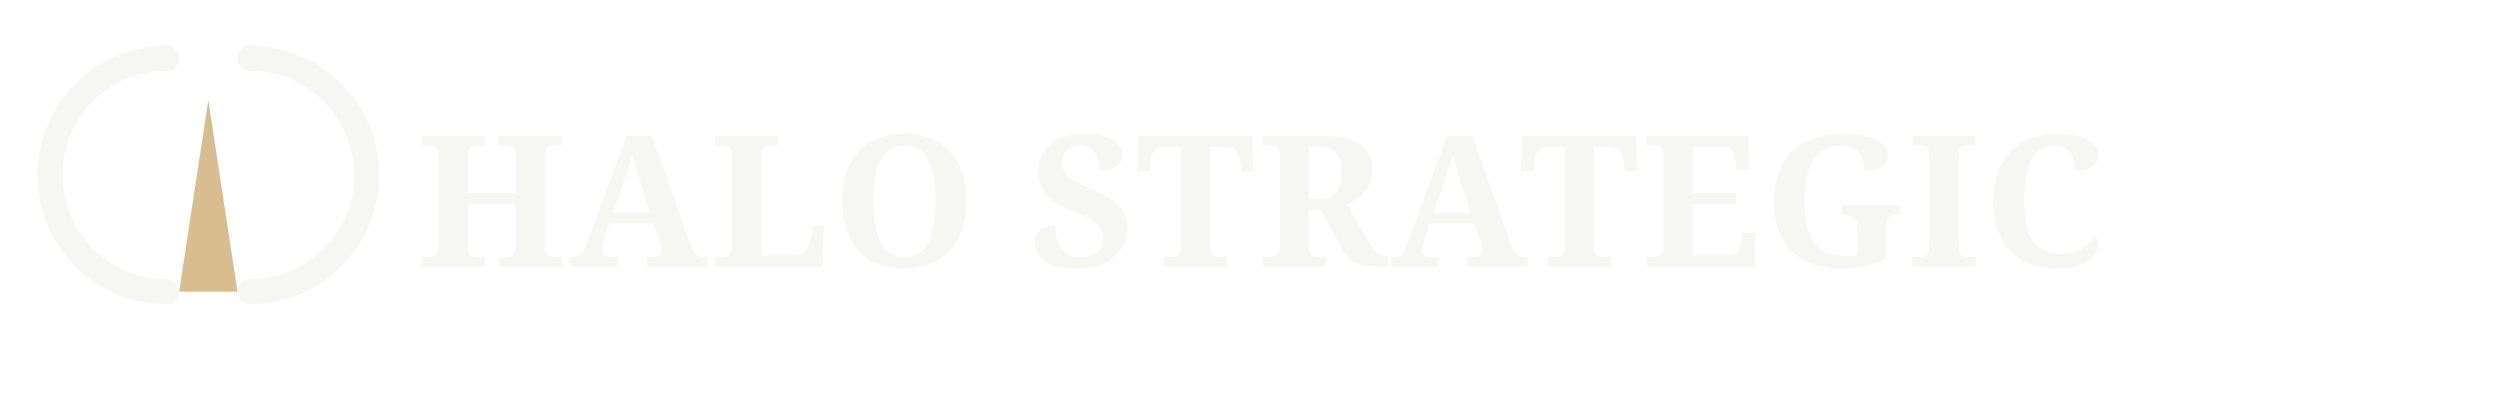
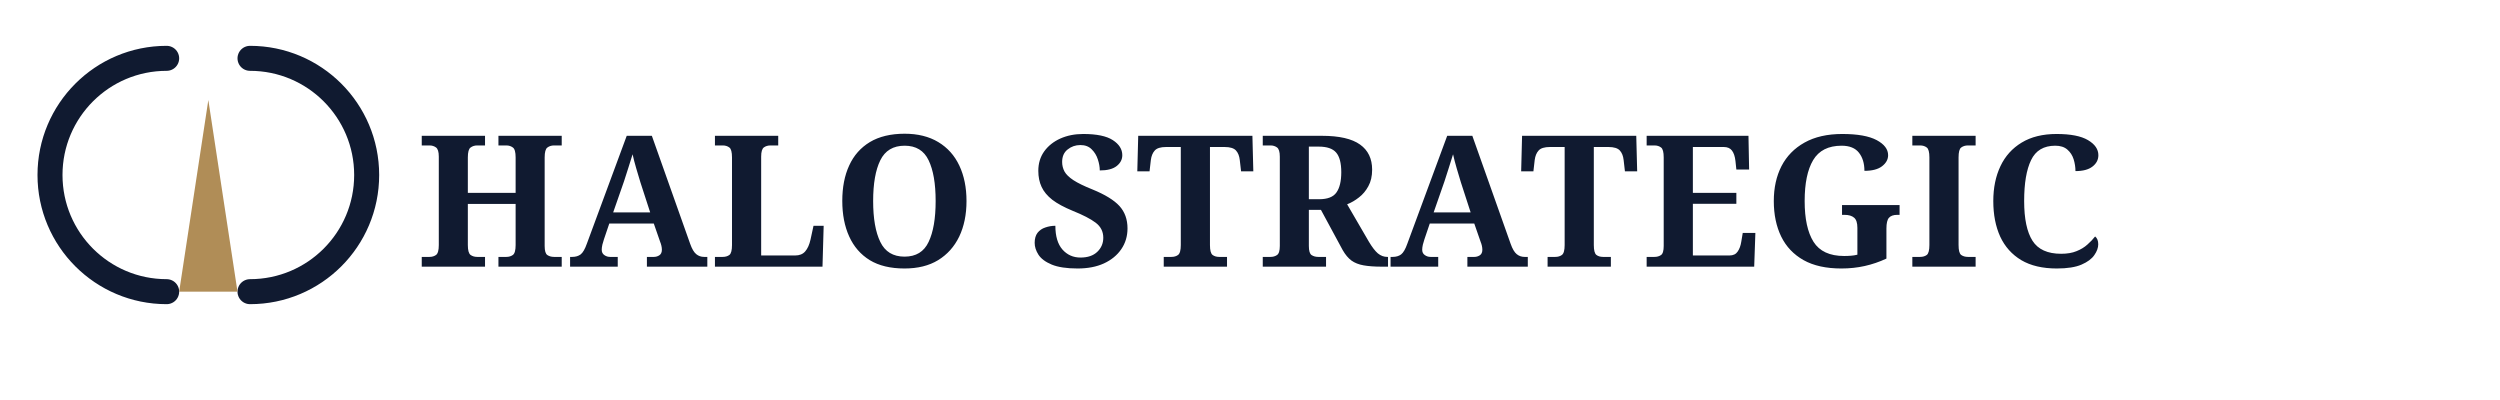
<svg xmlns="http://www.w3.org/2000/svg" width="300" height="48" viewBox="0 0 300 48" role="img" aria-label="Halo Strategic">
  <g transform="translate(0,4)">
-     <path d="M 20 3 A 14 14 0 0 0 20 31" fill="none" stroke="#F6F6F3" stroke-width="3" stroke-linecap="round" />
-     <path d="M 30 3 A 14 14 0 0 1 30 31" fill="none" stroke="#F6F6F3" stroke-width="3" stroke-linecap="round" />
-     <path d="M25 8 L28.5 31 L21.5 31 Z" fill="#D8BE8F" />
+     <path d="M 20 3 A 14 14 0 0 0 20 31" fill="none" stroke="#101A30" stroke-width="3" stroke-linecap="round" />
+     <path d="M 30 3 A 14 14 0 0 1 30 31" fill="none" stroke="#101A30" stroke-width="3" stroke-linecap="round" />
+     <path d="M25 8 L28.5 31 L21.5 31 Z" fill="#B08D57" />
  </g>
-   <text x="50" y="32" font-family="Fraunces, serif" font-weight="600" font-size="22" fill="#F6F6F3" letter-spacing="0.3">HALO STRATEGIC</text>
+   <text x="50" y="32" font-family="Fraunces, serif" font-weight="600" font-size="22" fill="#101A30" letter-spacing="0.3">HALO STRATEGIC</text>
</svg>
